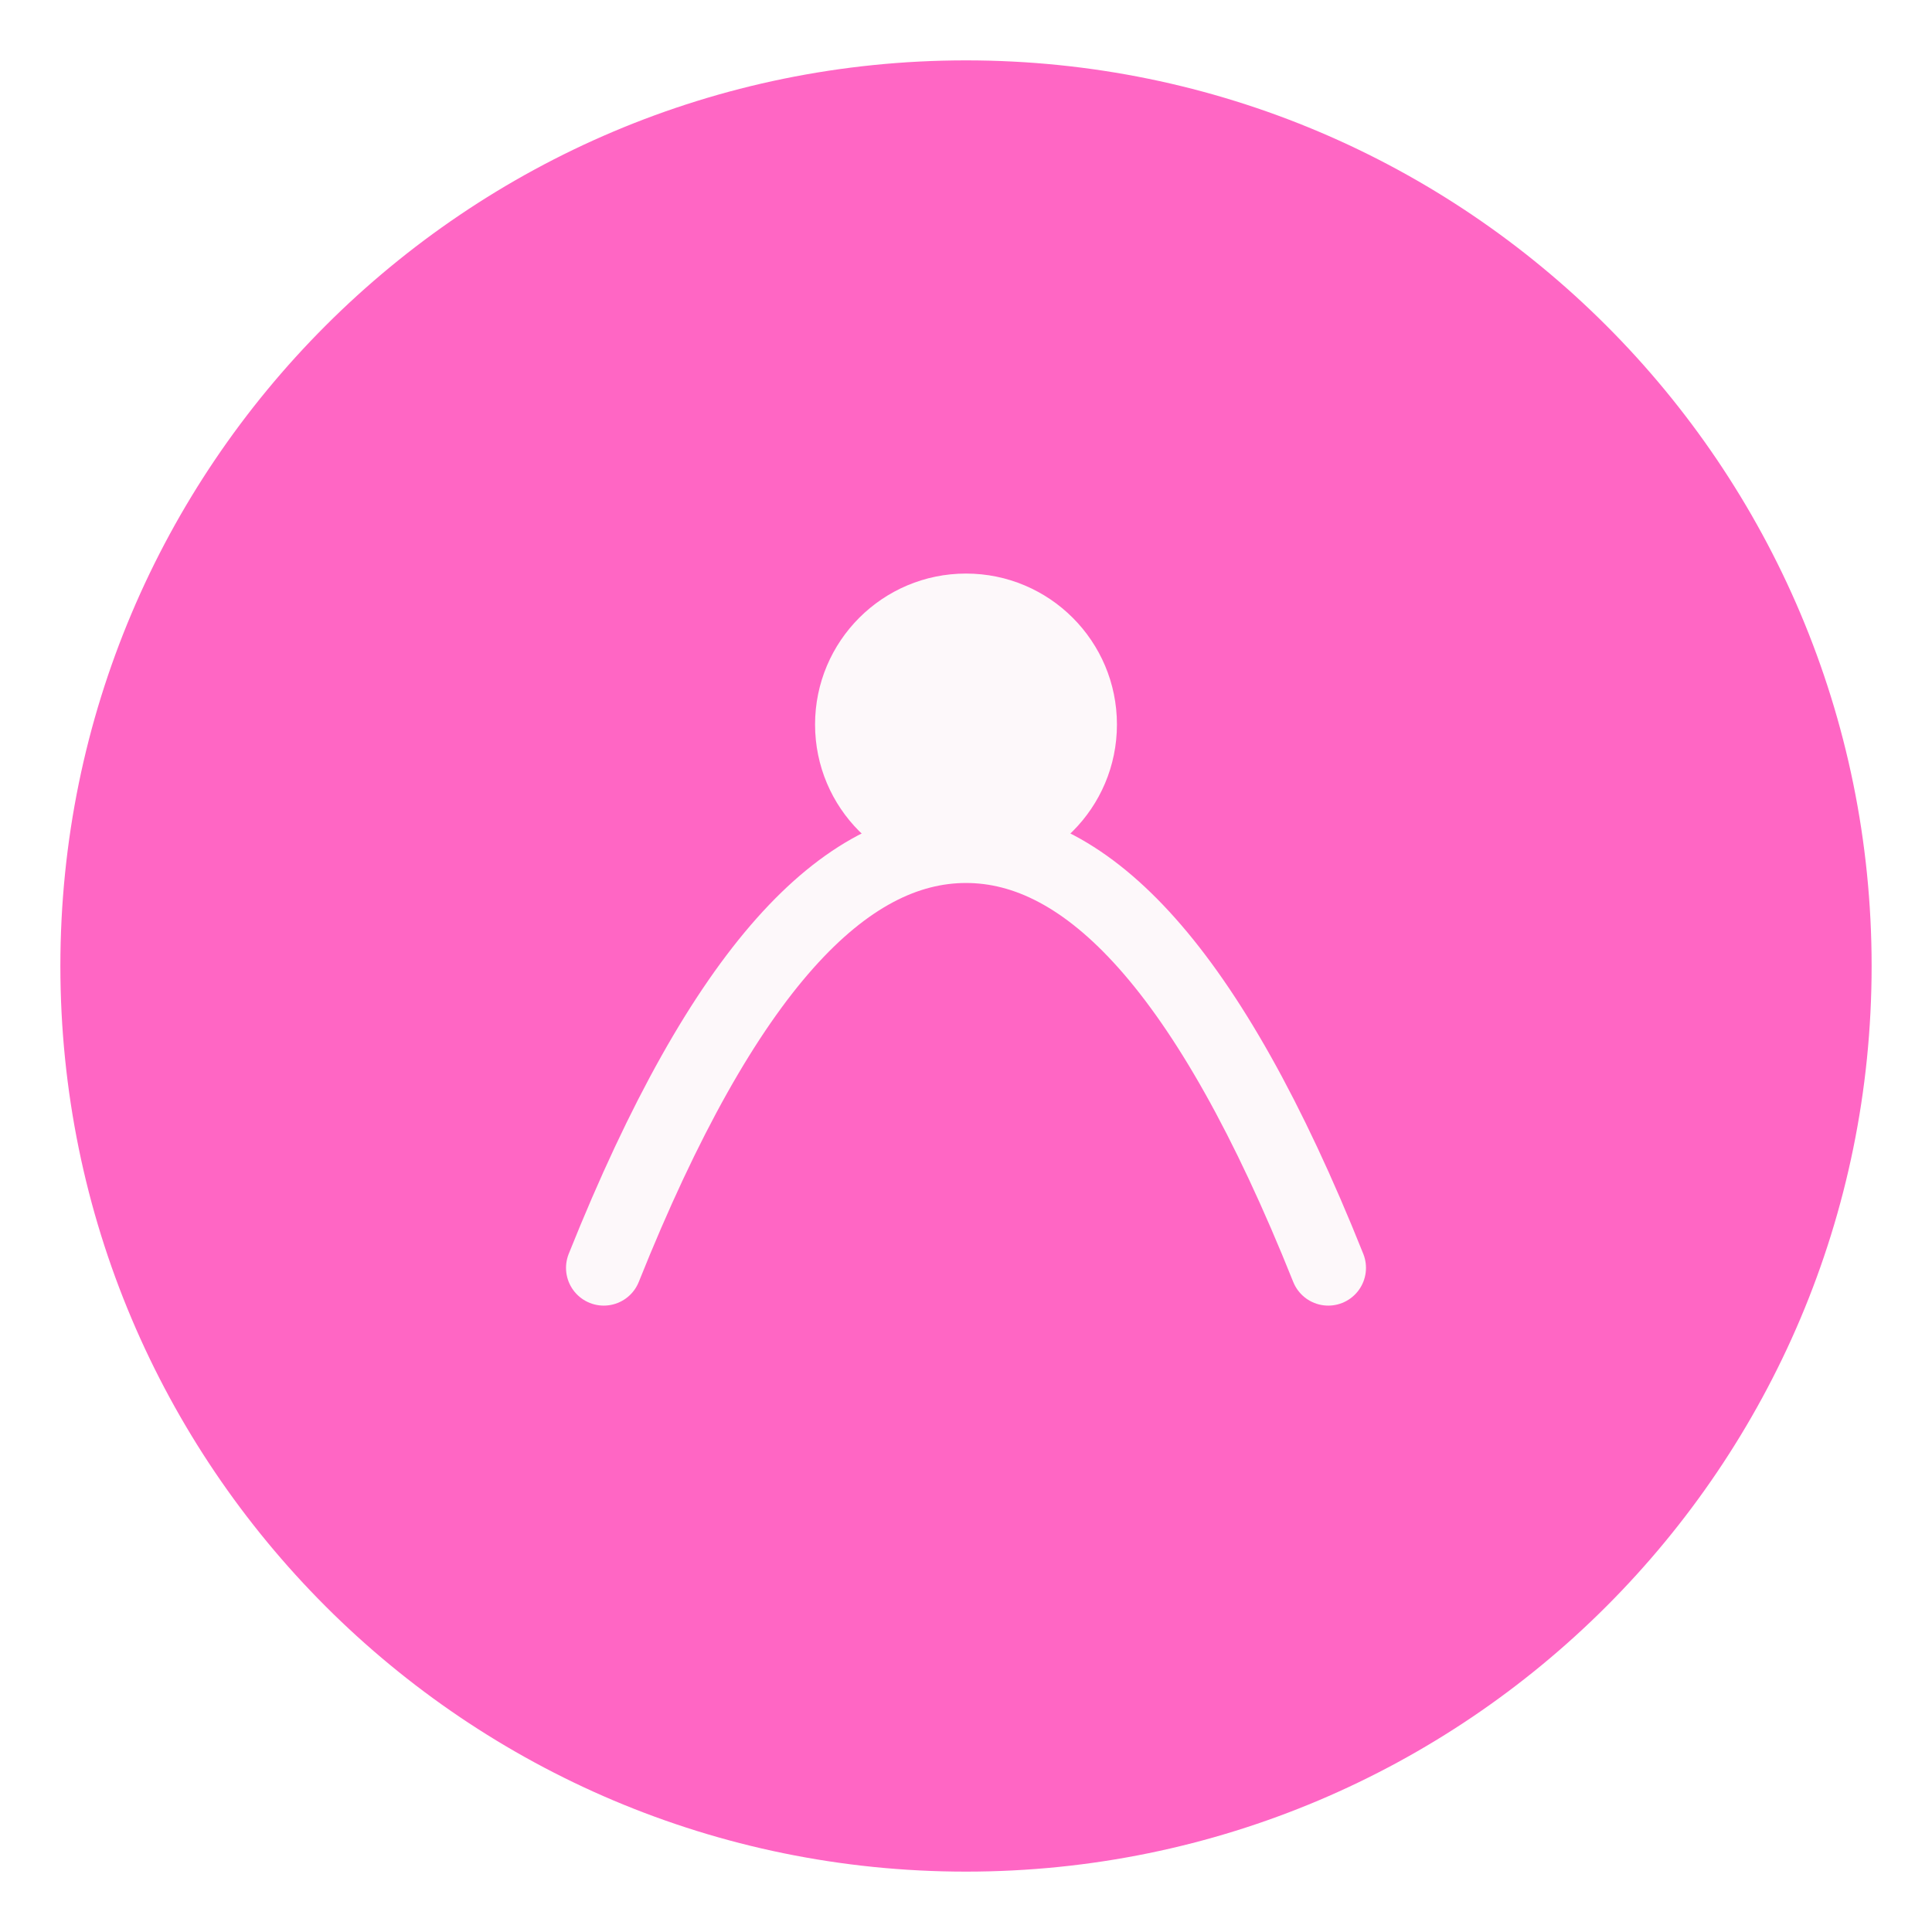
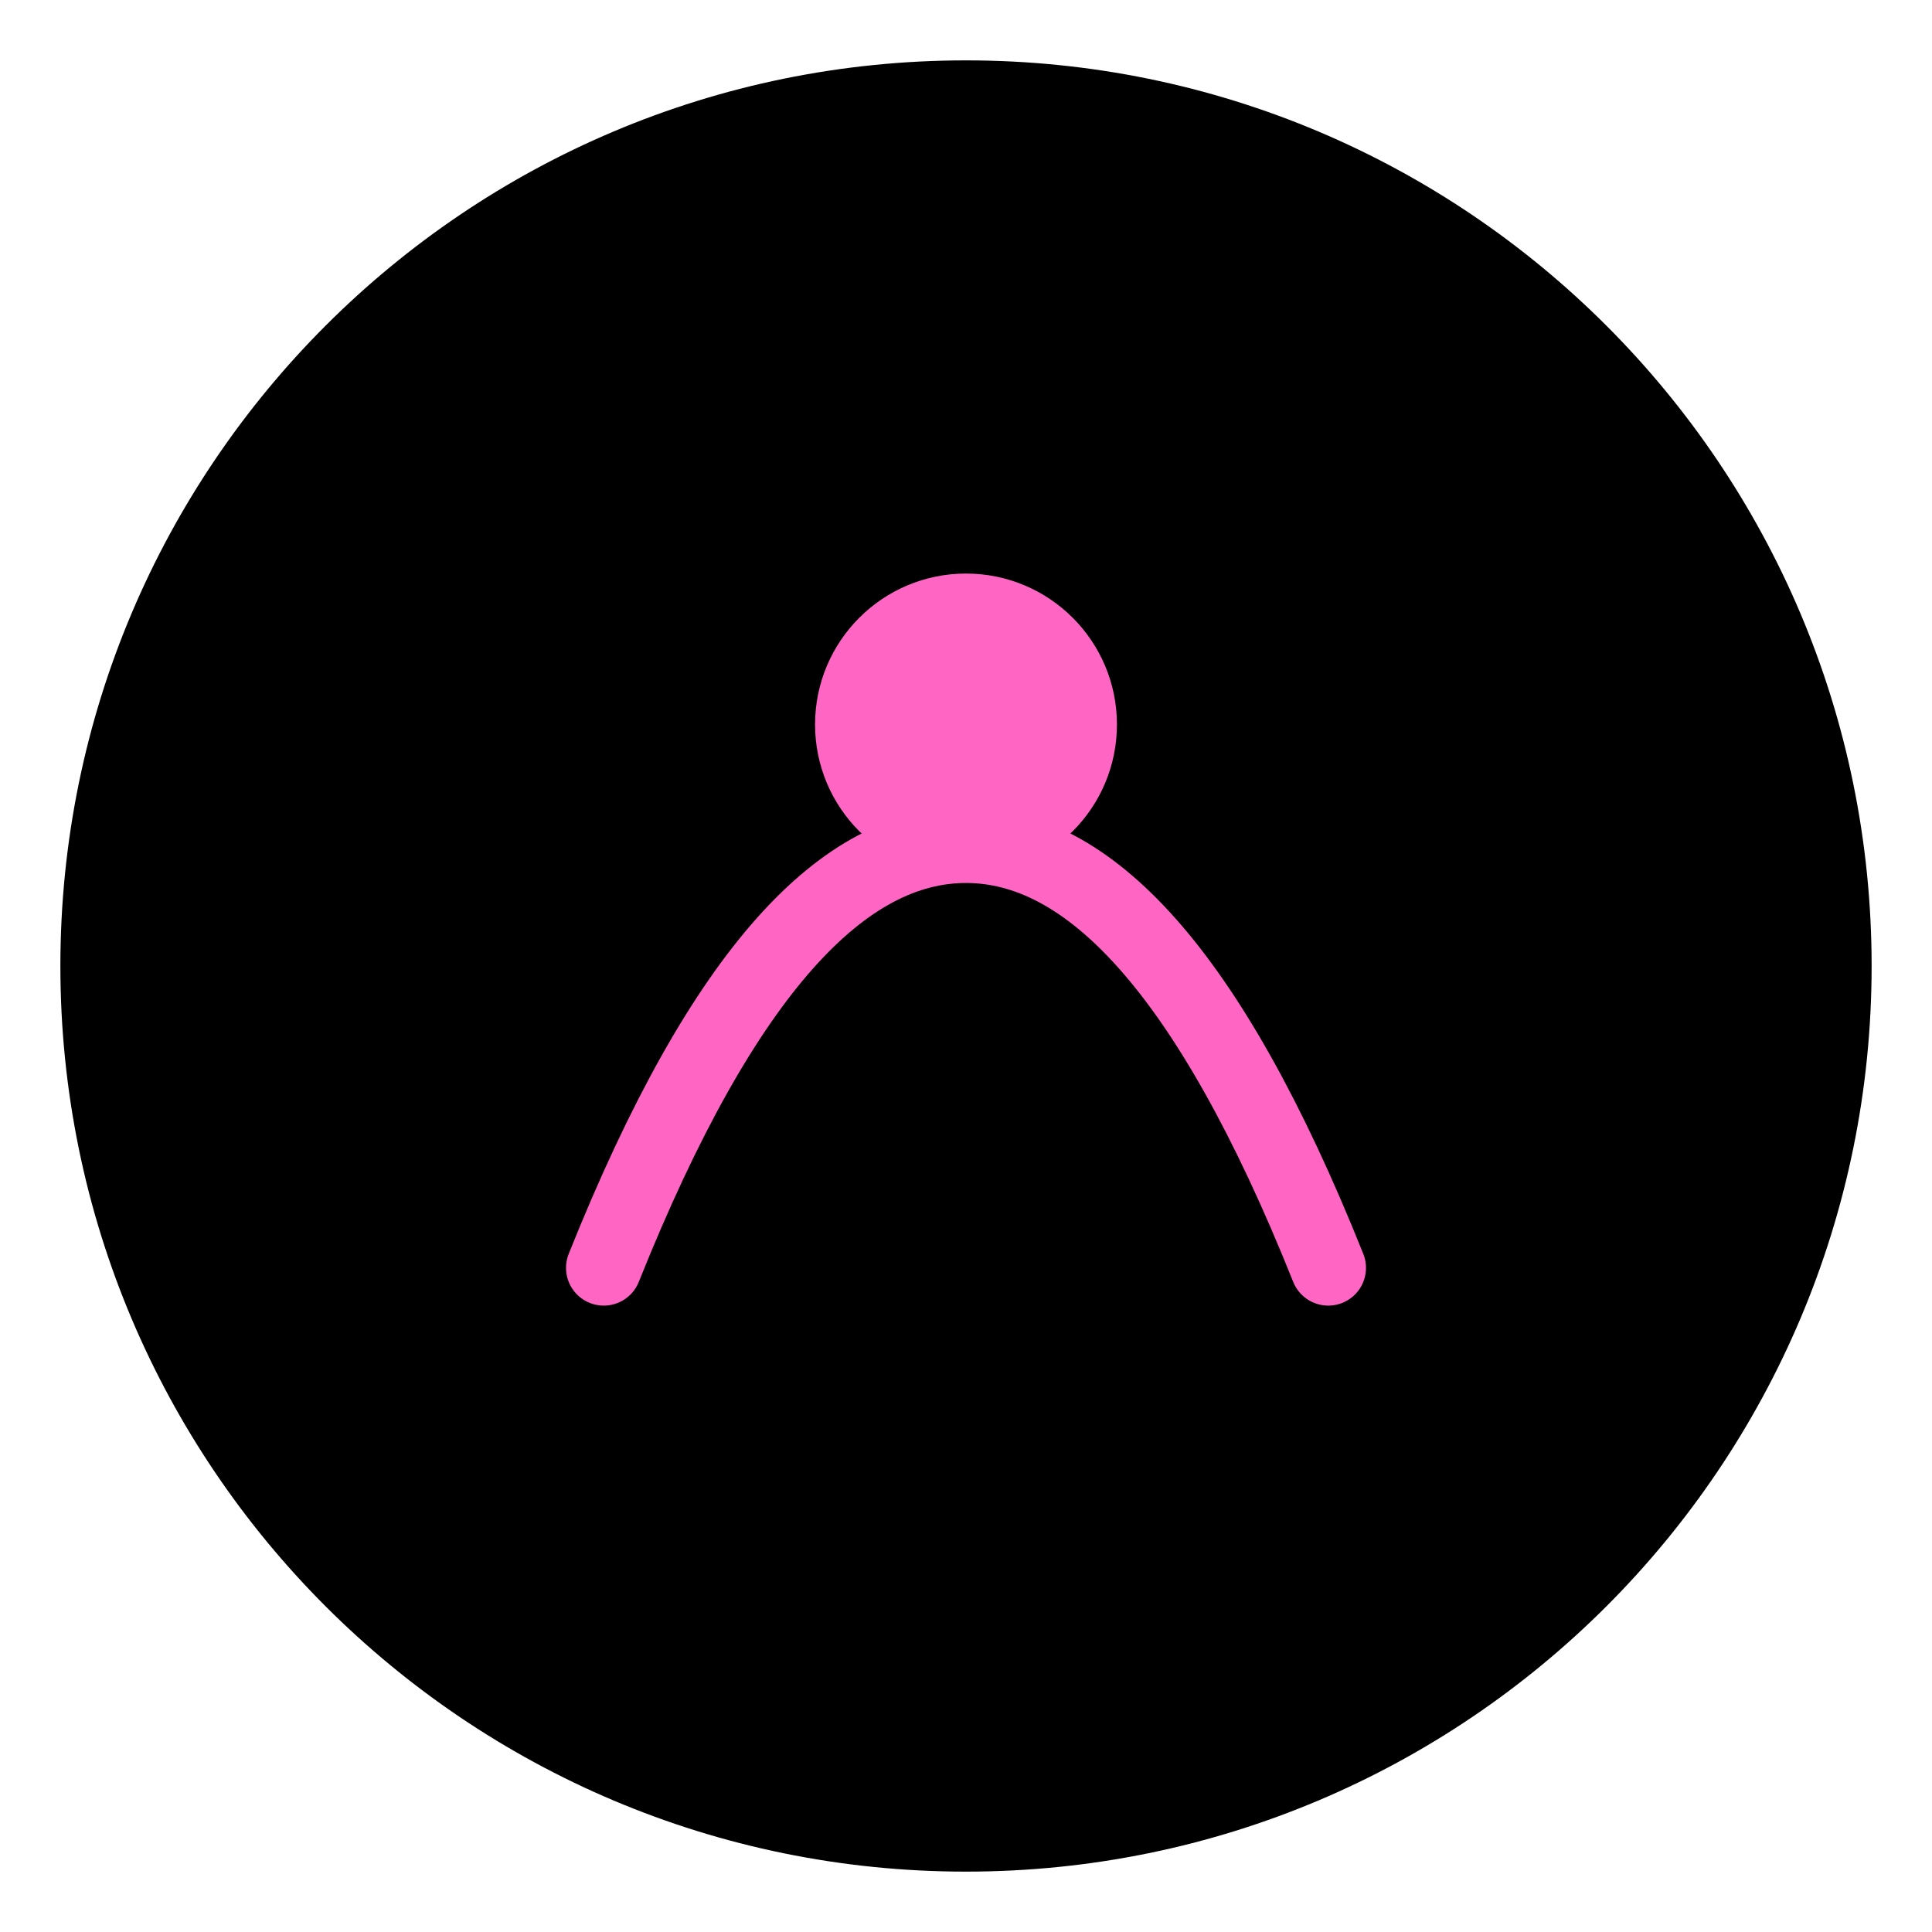
<svg xmlns="http://www.w3.org/2000/svg" viewBox="0 0 64 64" fill="none">
-   <circle cx="32" cy="32" r="30" fill="#ff66c4" />
-   <path d="M20 42c4-10 8-14 12-14s8 4 12 14" stroke="#fdf8fa" stroke-width="2.5" stroke-linecap="round" fill="none" />
-   <circle cx="32" cy="24" r="5" fill="#fdf8fa" />
+   <circle cx="32" cy="32" r="30" fill="#000000" />
+   <path d="M20 42c4-10 8-14 12-14s8 4 12 14" stroke="#ff66c4" stroke-width="2.5" stroke-linecap="round" fill="none" />
+   <circle cx="32" cy="24" r="5" fill="#ff66c4" />
</svg>
